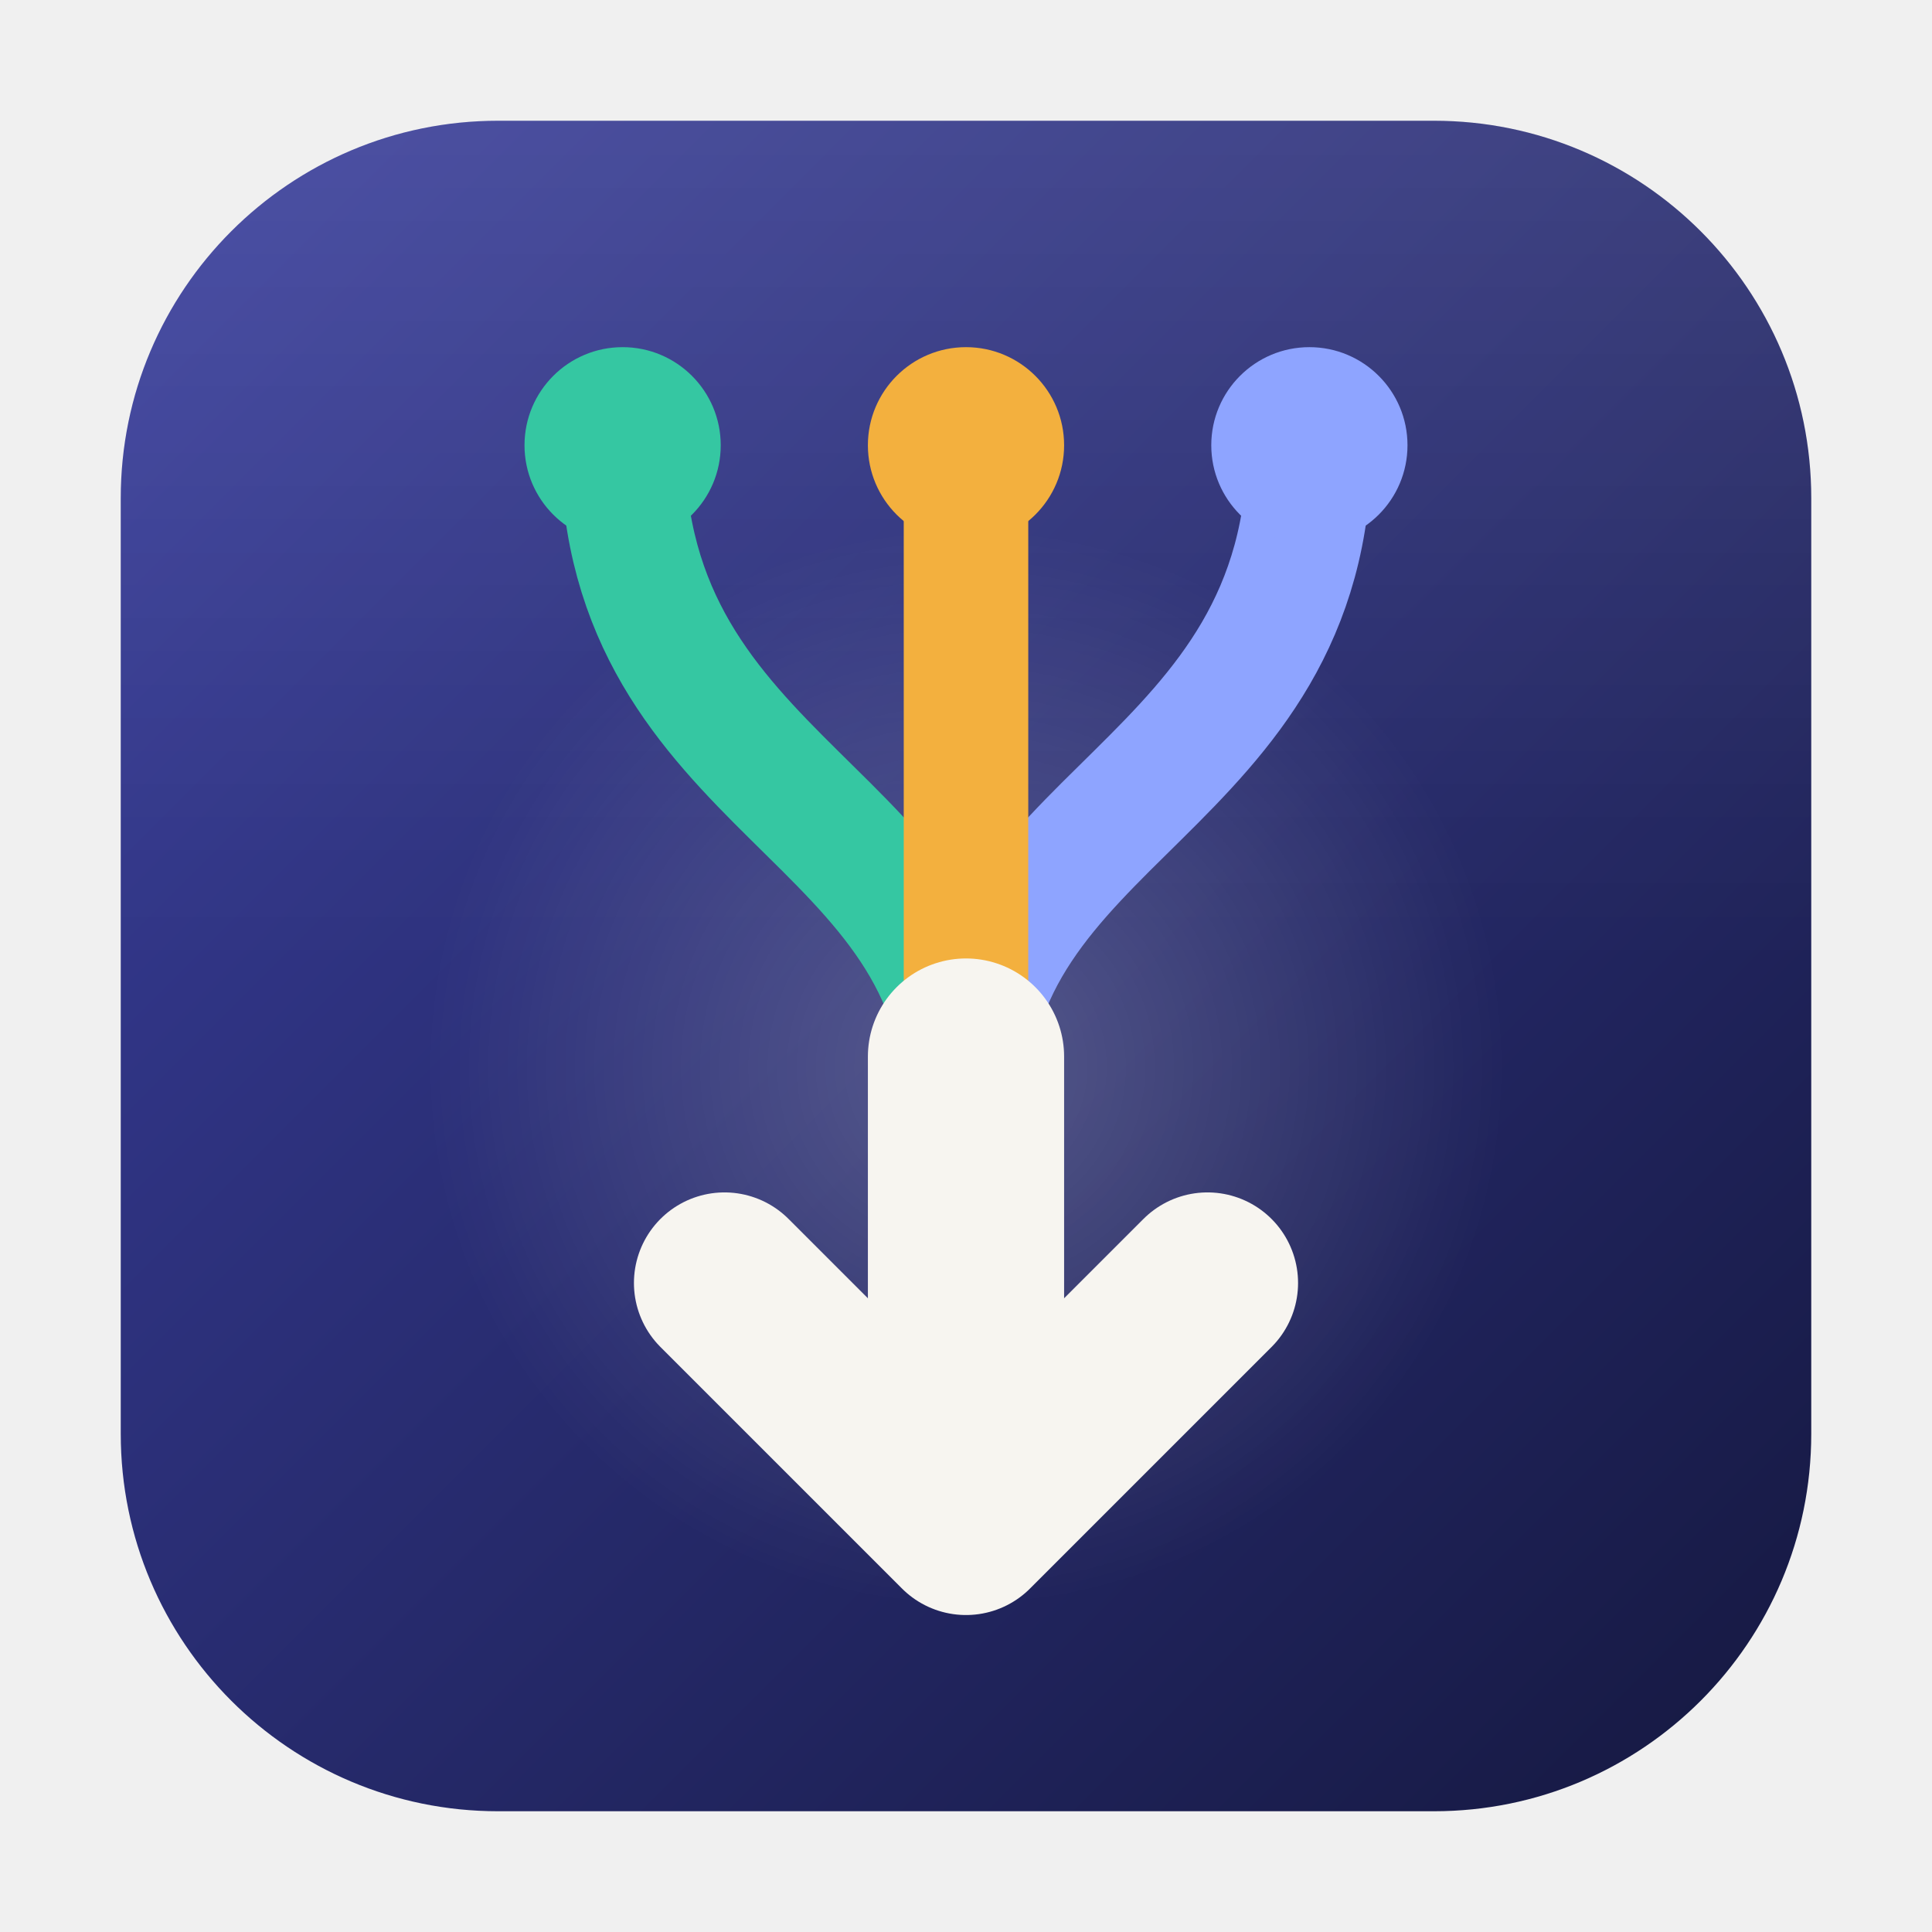
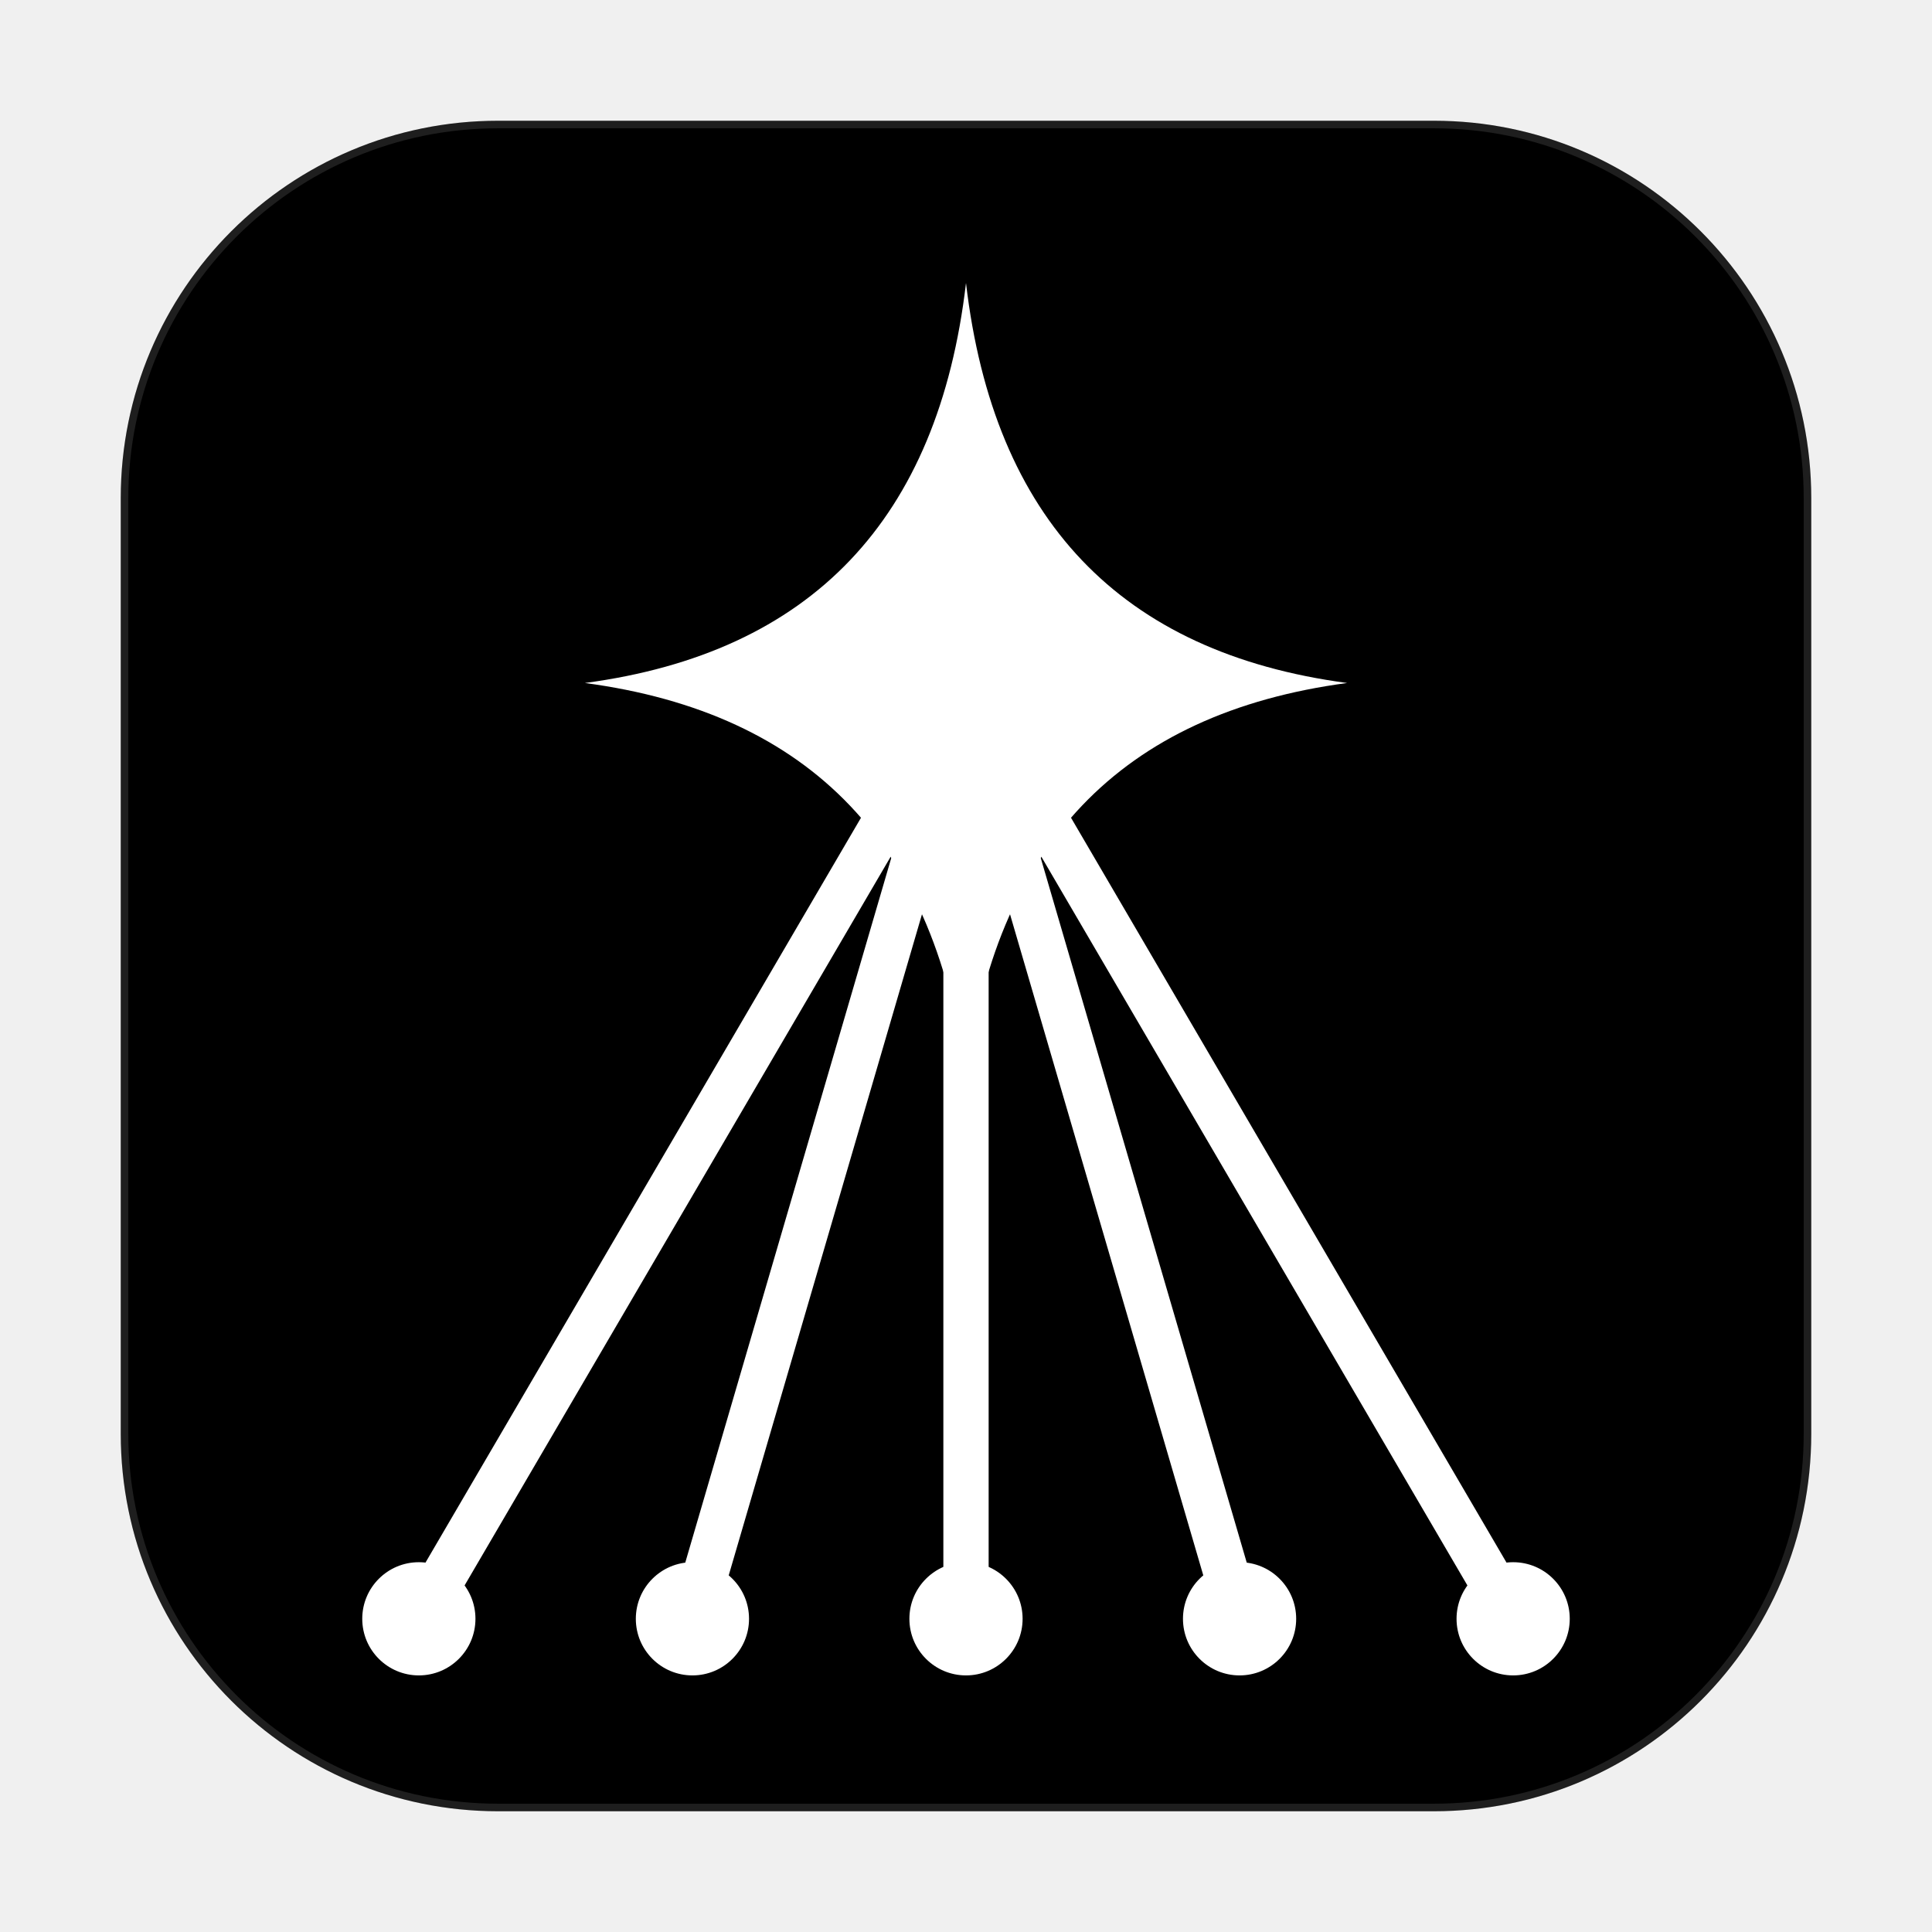
<svg xmlns="http://www.w3.org/2000/svg" viewBox="0 0 1024 1024" width="1024" height="1024">
-   <defs>
-     <linearGradient id="bg" x1="0" y1="0" x2="1" y2="1">
-       <stop offset="0" stop-color="#3a3f9e" />
-       <stop offset="1" stop-color="#151840" />
-     </linearGradient>
-     <radialGradient id="glow" cx="0.5" cy="0.56" r="0.32">
-       <stop offset="0" stop-color="#ffffff" stop-opacity="0.22" />
-       <stop offset="1" stop-color="#ffffff" stop-opacity="0" />
-     </radialGradient>
-     <linearGradient id="shine" x1="0" y1="0" x2="0" y2="1">
-       <stop offset="0" stop-color="#ffffff" stop-opacity="0.10" />
-       <stop offset="0.5" stop-color="#ffffff" stop-opacity="0" />
-     </linearGradient>
-   </defs>
-   <rect x="64" y="64" width="896" height="896" rx="200" fill="url(#bg)" />
-   <rect x="64" y="64" width="896" height="896" rx="200" fill="url(#shine)" />
-   <rect x="64" y="64" width="896" height="896" rx="200" fill="url(#glow)" />
-   <g fill="none" stroke-linecap="round" stroke-width="66">
-     <path d="M330 236 C330 420 512 430 512 586" stroke="#35c7a2" />
-     <path d="M694 236 C694 420 512 430 512 586" stroke="#8ea4ff" />
-     <path d="M512 236 L512 586" stroke="#f3b03e" />
+   <rect x="64" y="64" width="896" height="896" rx="200" fill="#000000" />
+   <rect x="66" y="66" width="892" height="892" rx="198" fill="none" stroke="#ffffff" stroke-opacity="0.12" stroke-width="4" />
+   <g fill="none" stroke="#ffffff" stroke-linecap="round" stroke-width="24">
+     <path d="M222 858 L512 362" />
+     <path d="M367 858 L512 362" />
+     <path d="M512 858 L512 362" />
+     <path d="M657 858 L512 362" />
+     <path d="M802 858 L512 362" />
  </g>
-   <g>
-     <circle cx="330" cy="236" r="52" fill="#35c7a2" />
-     <circle cx="512" cy="236" r="52" fill="#f3b03e" />
-     <circle cx="694" cy="236" r="52" fill="#8ea4ff" />
+   <g fill="#ffffff">
+     <circle cx="222" cy="858" r="30" />
+     <circle cx="367" cy="858" r="30" />
+     <circle cx="512" cy="858" r="30" />
+     <circle cx="657" cy="858" r="30" />
+     <circle cx="802" cy="858" r="30" />
  </g>
-   <g fill="none" stroke="#f7f5f0" stroke-linecap="round" stroke-linejoin="round">
-     <path d="M512 560 L512 800" stroke-width="104" />
-     <path d="M384 680 L512 808 L640 680" stroke-width="96" />
-   </g>
-   <circle cx="512" cy="566" r="40" fill="#f7f5f0" />
+   <path fill="#ffffff" d="M512 150 Q534 338 714 362 Q534 386 512 574 Q490 386 310 362 Q490 338 512 150 Z" />
</svg>
